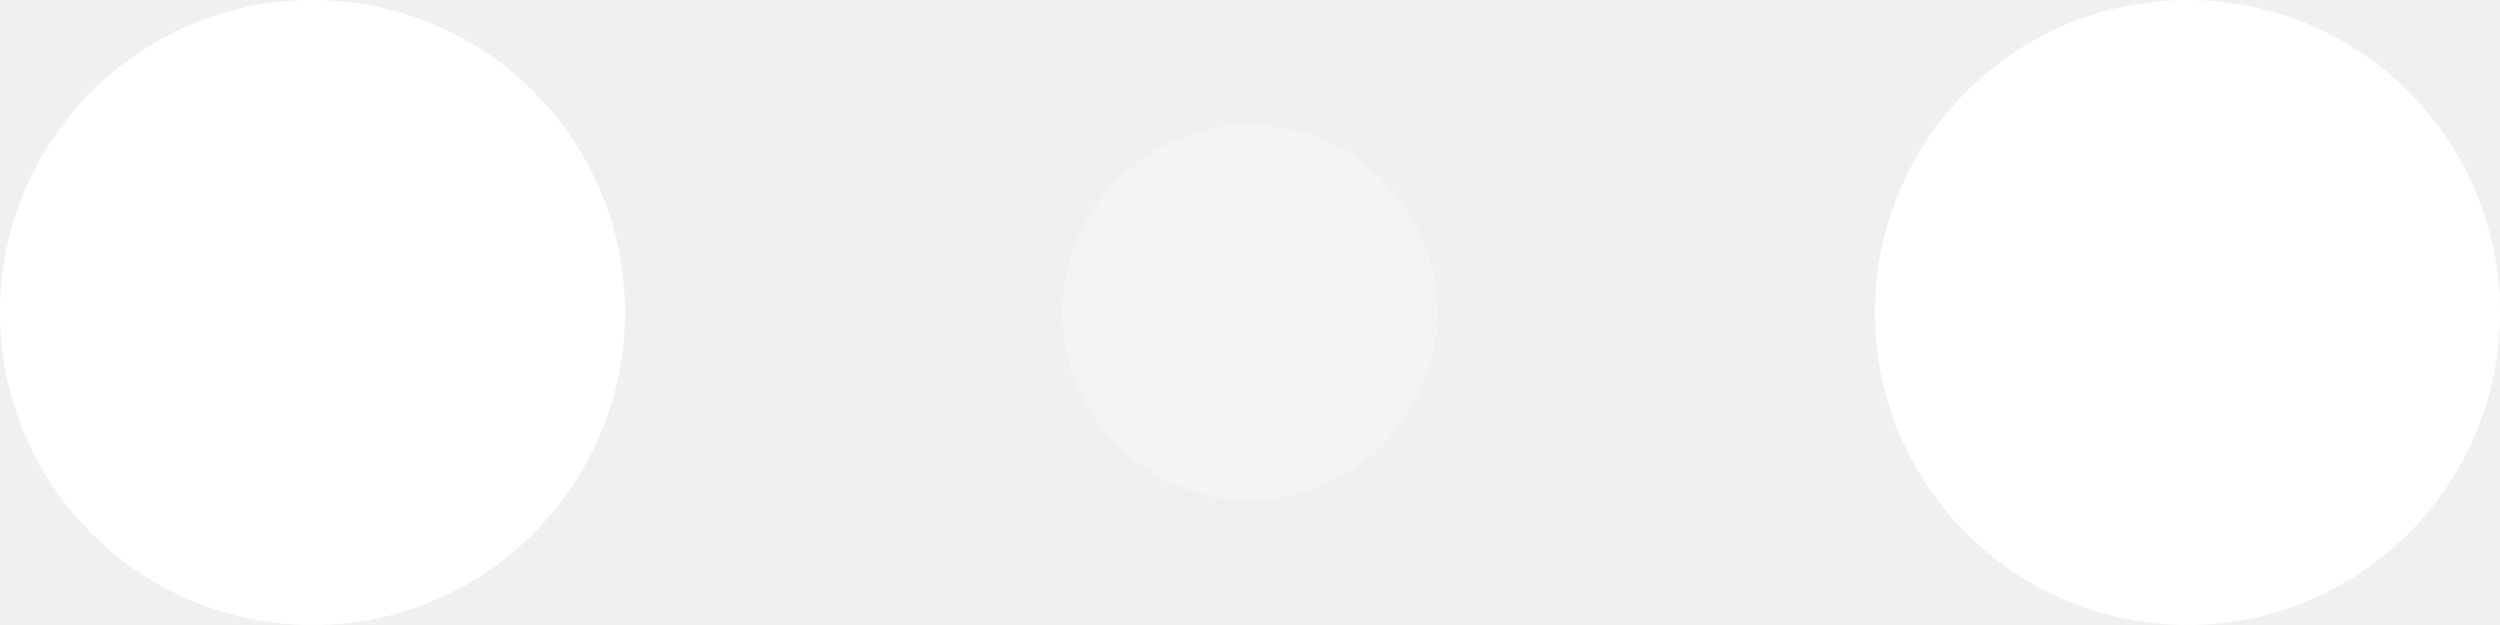
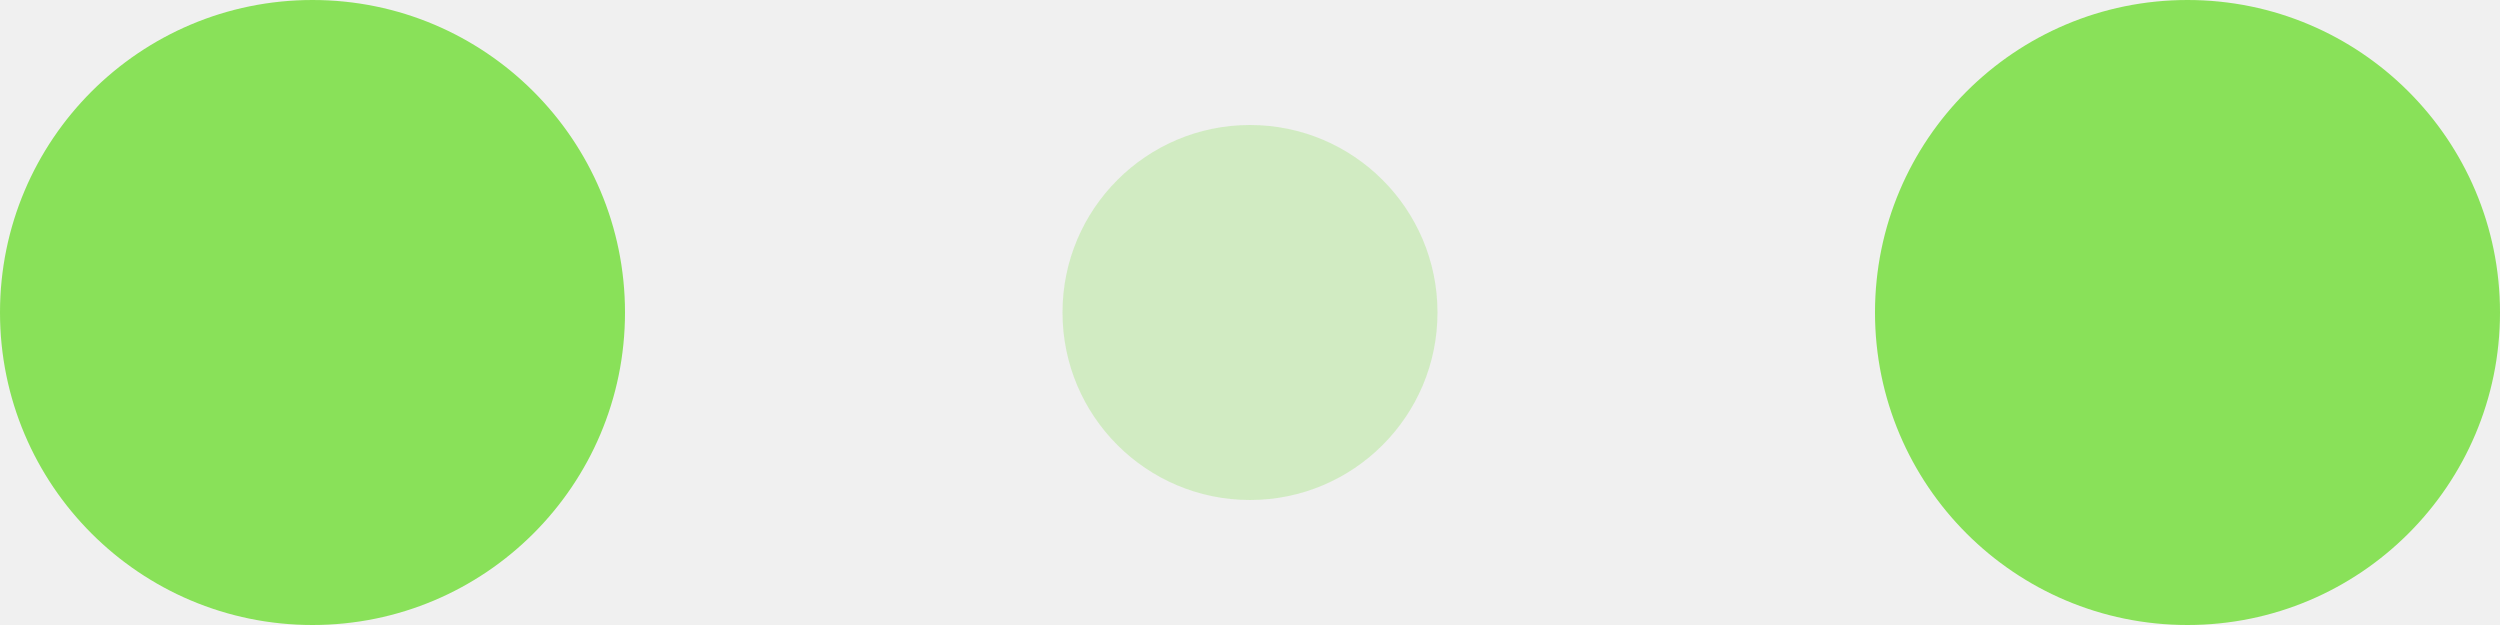
- <svg xmlns="http://www.w3.org/2000/svg" width="120" height="30" fill="#fff">
+ <svg xmlns="http://www.w3.org/2000/svg" width="120" height="30" fill="#89e159">
  <circle cx="15" cy="15" r="15">
    <animate attributeName="r" from="15" to="15" begin="0s" dur="0.8s" values="15;9;15" calcMode="linear" repeatCount="indefinite" />
    <animate attributeName="fill-opacity" from="1" to="1" begin="0s" dur="0.8s" values="1;.5;1" calcMode="linear" repeatCount="indefinite" />
  </circle>
  <circle cx="60" cy="15" r="9" fill-opacity=".3">
    <animate attributeName="r" from="9" to="9" begin="0s" dur="0.8s" values="9;15;9" calcMode="linear" repeatCount="indefinite" />
    <animate attributeName="fill-opacity" from=".5" to=".5" begin="0s" dur="0.8s" values=".5;1;.5" calcMode="linear" repeatCount="indefinite" />
  </circle>
  <circle cx="105" cy="15" r="15">
    <animate attributeName="r" from="15" to="15" begin="0s" dur="0.8s" values="15;9;15" calcMode="linear" repeatCount="indefinite" />
    <animate attributeName="fill-opacity" from="1" to="1" begin="0s" dur="0.8s" values="1;.5;1" calcMode="linear" repeatCount="indefinite" />
  </circle>
</svg>
